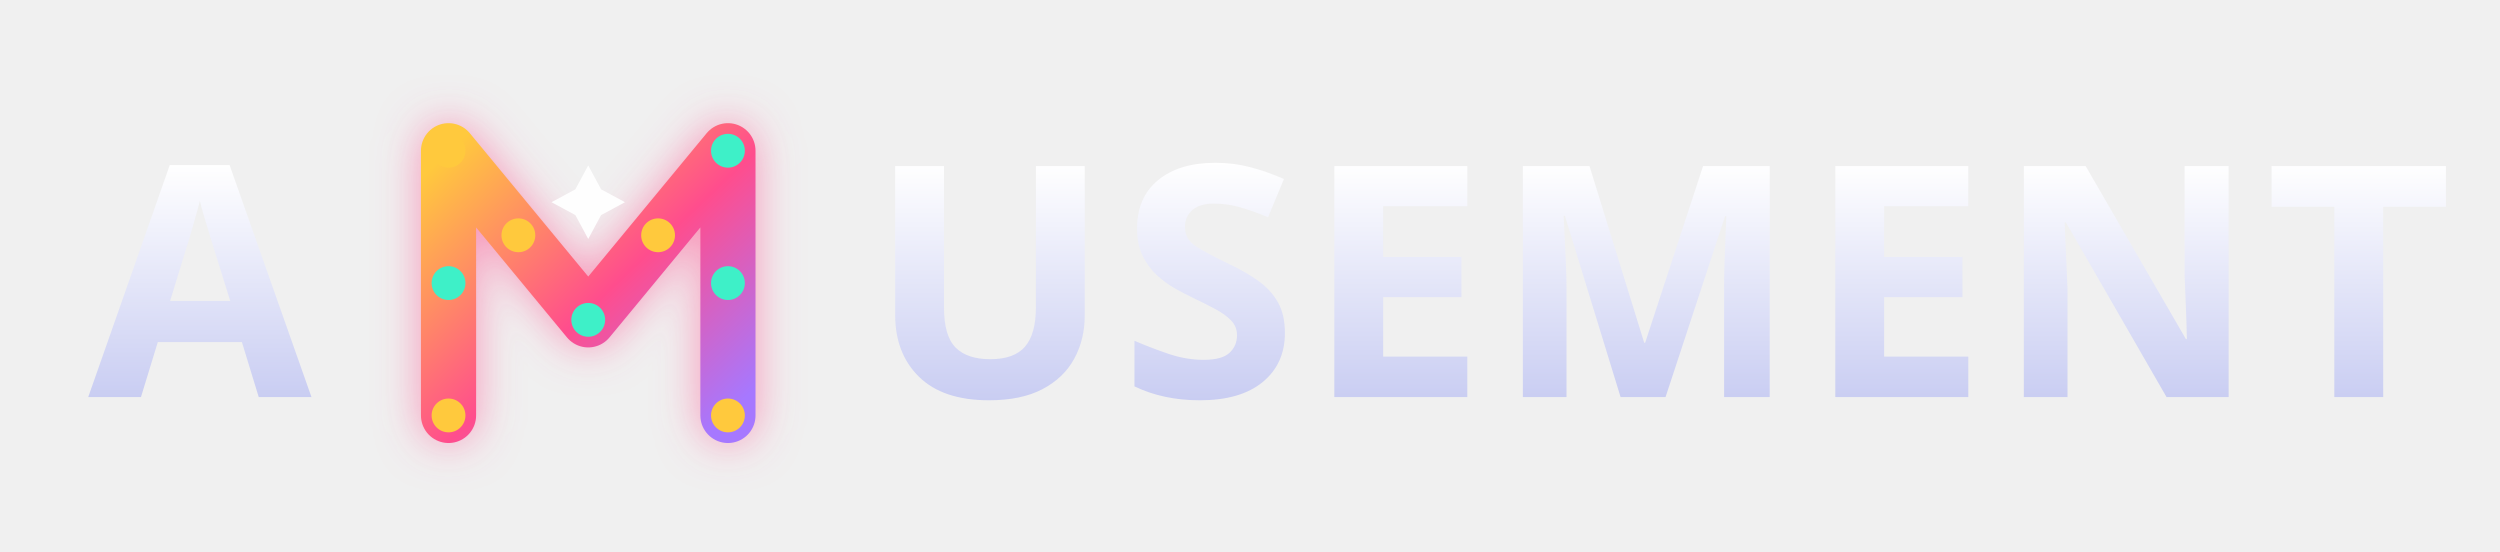
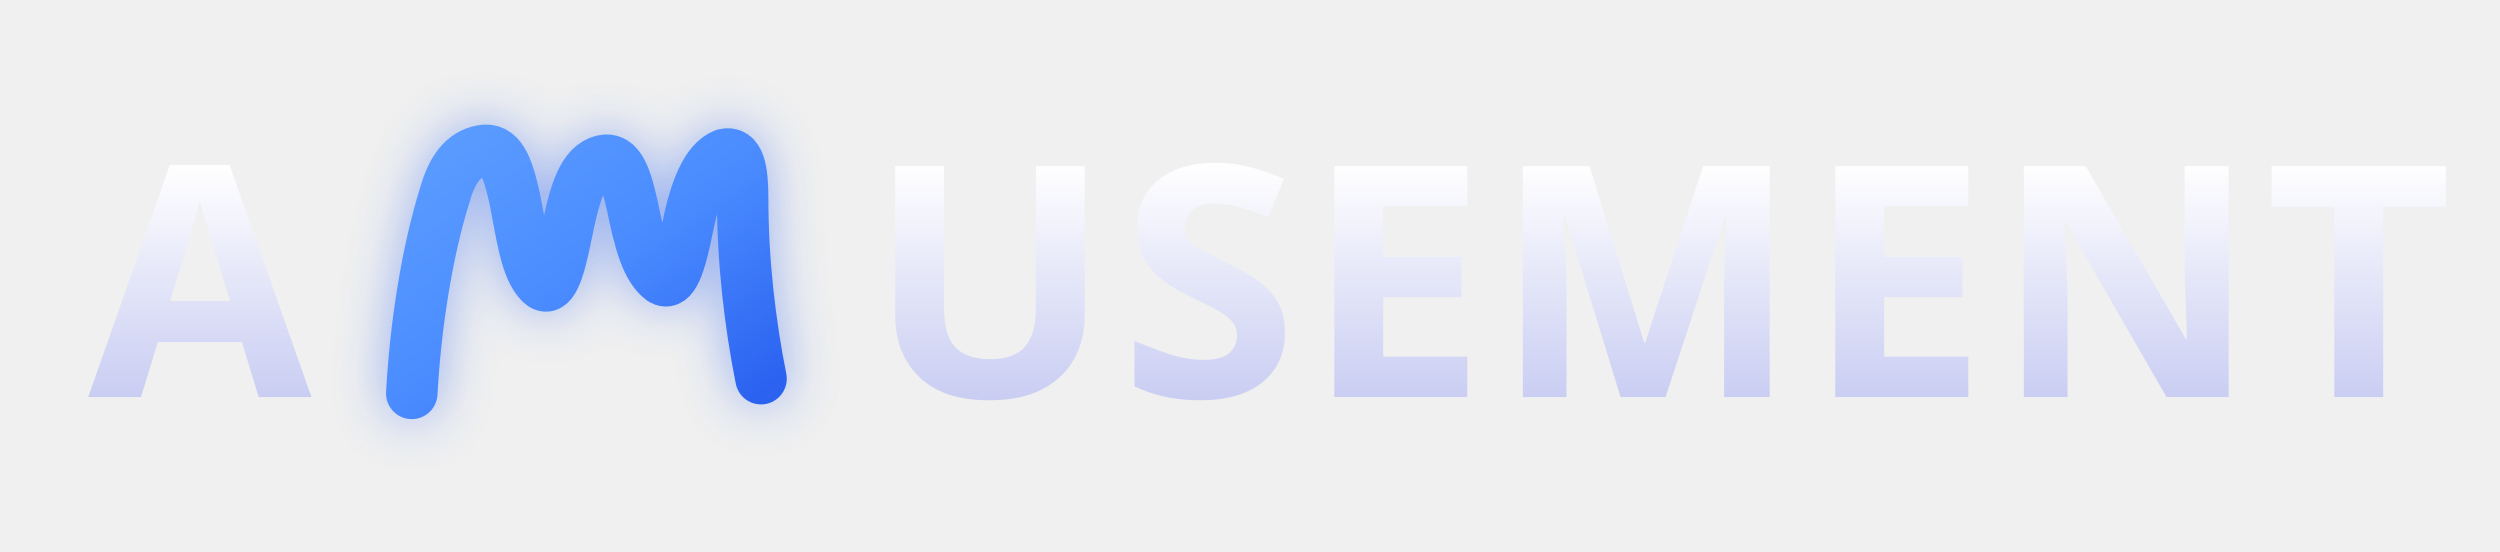
<svg xmlns="http://www.w3.org/2000/svg" viewBox="0 0 680 150" role="img" aria-label="Amusement">
  <defs>
    <linearGradient id="mgrad" x1="0" y1="0" x2="1" y2="1">
-       <stop offset="0" stop-color="#ffc93d" />
-       <stop offset=".55" stop-color="#ff4d8d" />
-       <stop offset="1" stop-color="#a678ff" />
+       <stop offset="0" stop-color="#5B9CFF" />
+       <stop offset=".5" stop-color="#4A8CFF" />
+       <stop offset="1" stop-color="#2B62F0" />
    </linearGradient>
    <linearGradient id="wgrad" x1="0" y1="0" x2="0" y2="1">
      <stop offset="0" stop-color="#ffffff" />
      <stop offset="1" stop-color="#c9cdf2" />
    </linearGradient>
    <filter id="mblur" x="-40%" y="-40%" width="180%" height="180%">
-       <feGaussianBlur stdDeviation="6" />
+       <feGaussianBlur stdDeviation="7" />
    </filter>
  </defs>
  <g font-family="'Titan One','Arial Black',sans-serif" font-weight="900" font-size="88" letter-spacing="2" fill="url(#wgrad)">
    <text x="24" y="108" textLength="60" lengthAdjust="spacingAndGlyphs">A</text>
    <text x="236" y="108" textLength="420" lengthAdjust="spacingAndGlyphs">USEMENT</text>
  </g>
  <g transform="translate(100,15)">
-     <path d="M22 98 L22 26 L60 72 L98 26 L98 98" fill="none" stroke="#ff4d8d" stroke-width="15" stroke-linecap="round" stroke-linejoin="round" opacity=".55" filter="url(#mblur)" />
-     <path d="M22 98 L22 26 L60 72 L98 26 L98 98" fill="none" stroke="url(#mgrad)" stroke-width="15" stroke-linecap="round" stroke-linejoin="round" />
-     <g>
-       <circle cx="22" cy="26" r="4.6" fill="#ffc93d" />
-       <circle cx="22" cy="62" r="4.6" fill="#3ef0c8" />
-       <circle cx="41" cy="49" r="4.6" fill="#ffc93d" />
-       <circle cx="60" cy="72" r="4.6" fill="#3ef0c8" />
-       <circle cx="79" cy="49" r="4.6" fill="#ffc93d" />
-       <circle cx="98" cy="26" r="4.6" fill="#3ef0c8" />
-       <circle cx="22" cy="98" r="4.6" fill="#ffc93d" />
-       <circle cx="98" cy="62" r="4.6" fill="#3ef0c8" />
-       <circle cx="98" cy="98" r="4.6" fill="#ffc93d" />
-     </g>
-     <path d="M60 30 L63.5 36.5 L70 40 L63.5 43.5 L60 50 L56.5 43.5 L50 40 L56.5 36.5 Z" fill="#ffffff" opacity=".95" />
+     <path d="M 12 92 C 13 74 16 54 21 38 C 23 31 26 27 31 26 C 36 25 38 30 40 39 C 42 49 43 58 47 62 C 50 65 52 59 54 49 C 56 39 58 31 63 29 C 68 27 70 32 72 41 C 74 51 76 58 80 61 C 83 63 85 57 87 47 C 89 37 92 29 97 27 C 101 26 102 31 102 39 C 102 56 104 73 107 88" fill="none" stroke="#2B62F0" stroke-width="14" stroke-linecap="round" stroke-linejoin="round" opacity=".45" filter="url(#mblur)" />
+     <path d="M 12 92 C 13 74 16 54 21 38 C 23 31 26 27 31 26 C 36 25 38 30 40 39 C 42 49 43 58 47 62 C 50 65 52 59 54 49 C 56 39 58 31 63 29 C 68 27 70 32 72 41 C 74 51 76 58 80 61 C 83 63 85 57 87 47 C 89 37 92 29 97 27 C 101 26 102 31 102 39 C 102 56 104 73 107 88" fill="none" stroke="url(#mgrad)" stroke-width="14" stroke-linecap="round" stroke-linejoin="round" />
  </g>
</svg>
